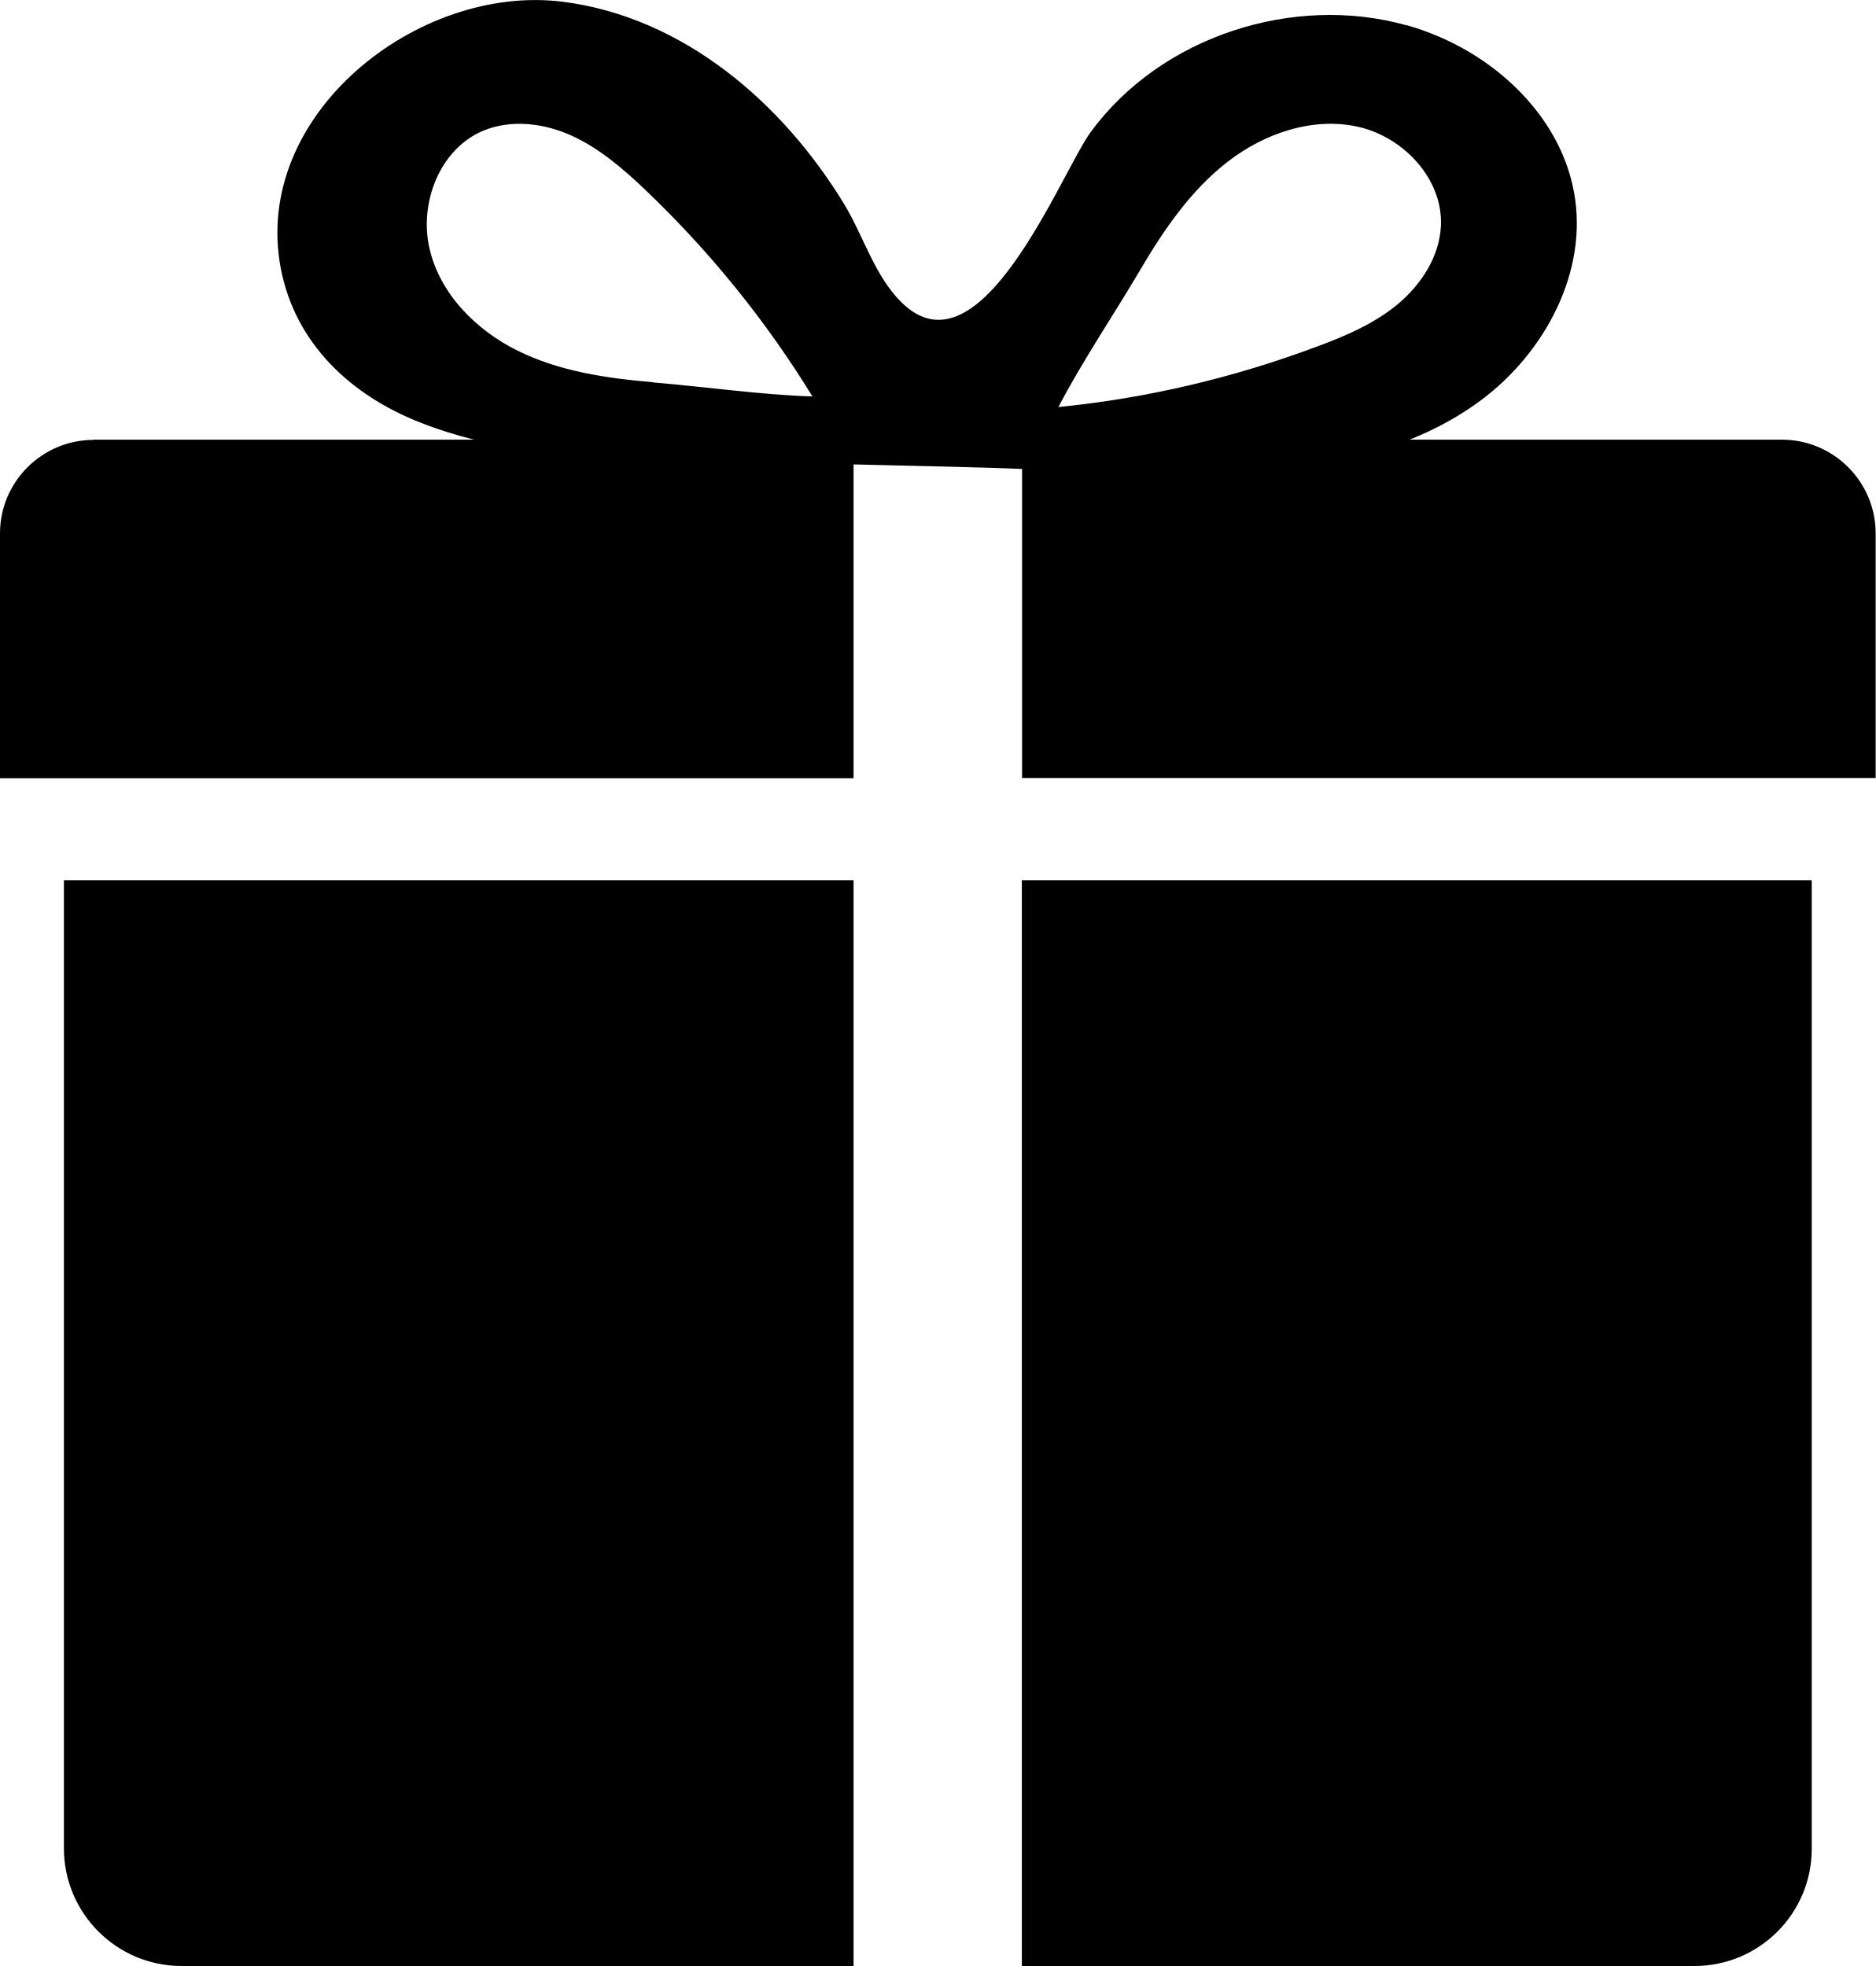
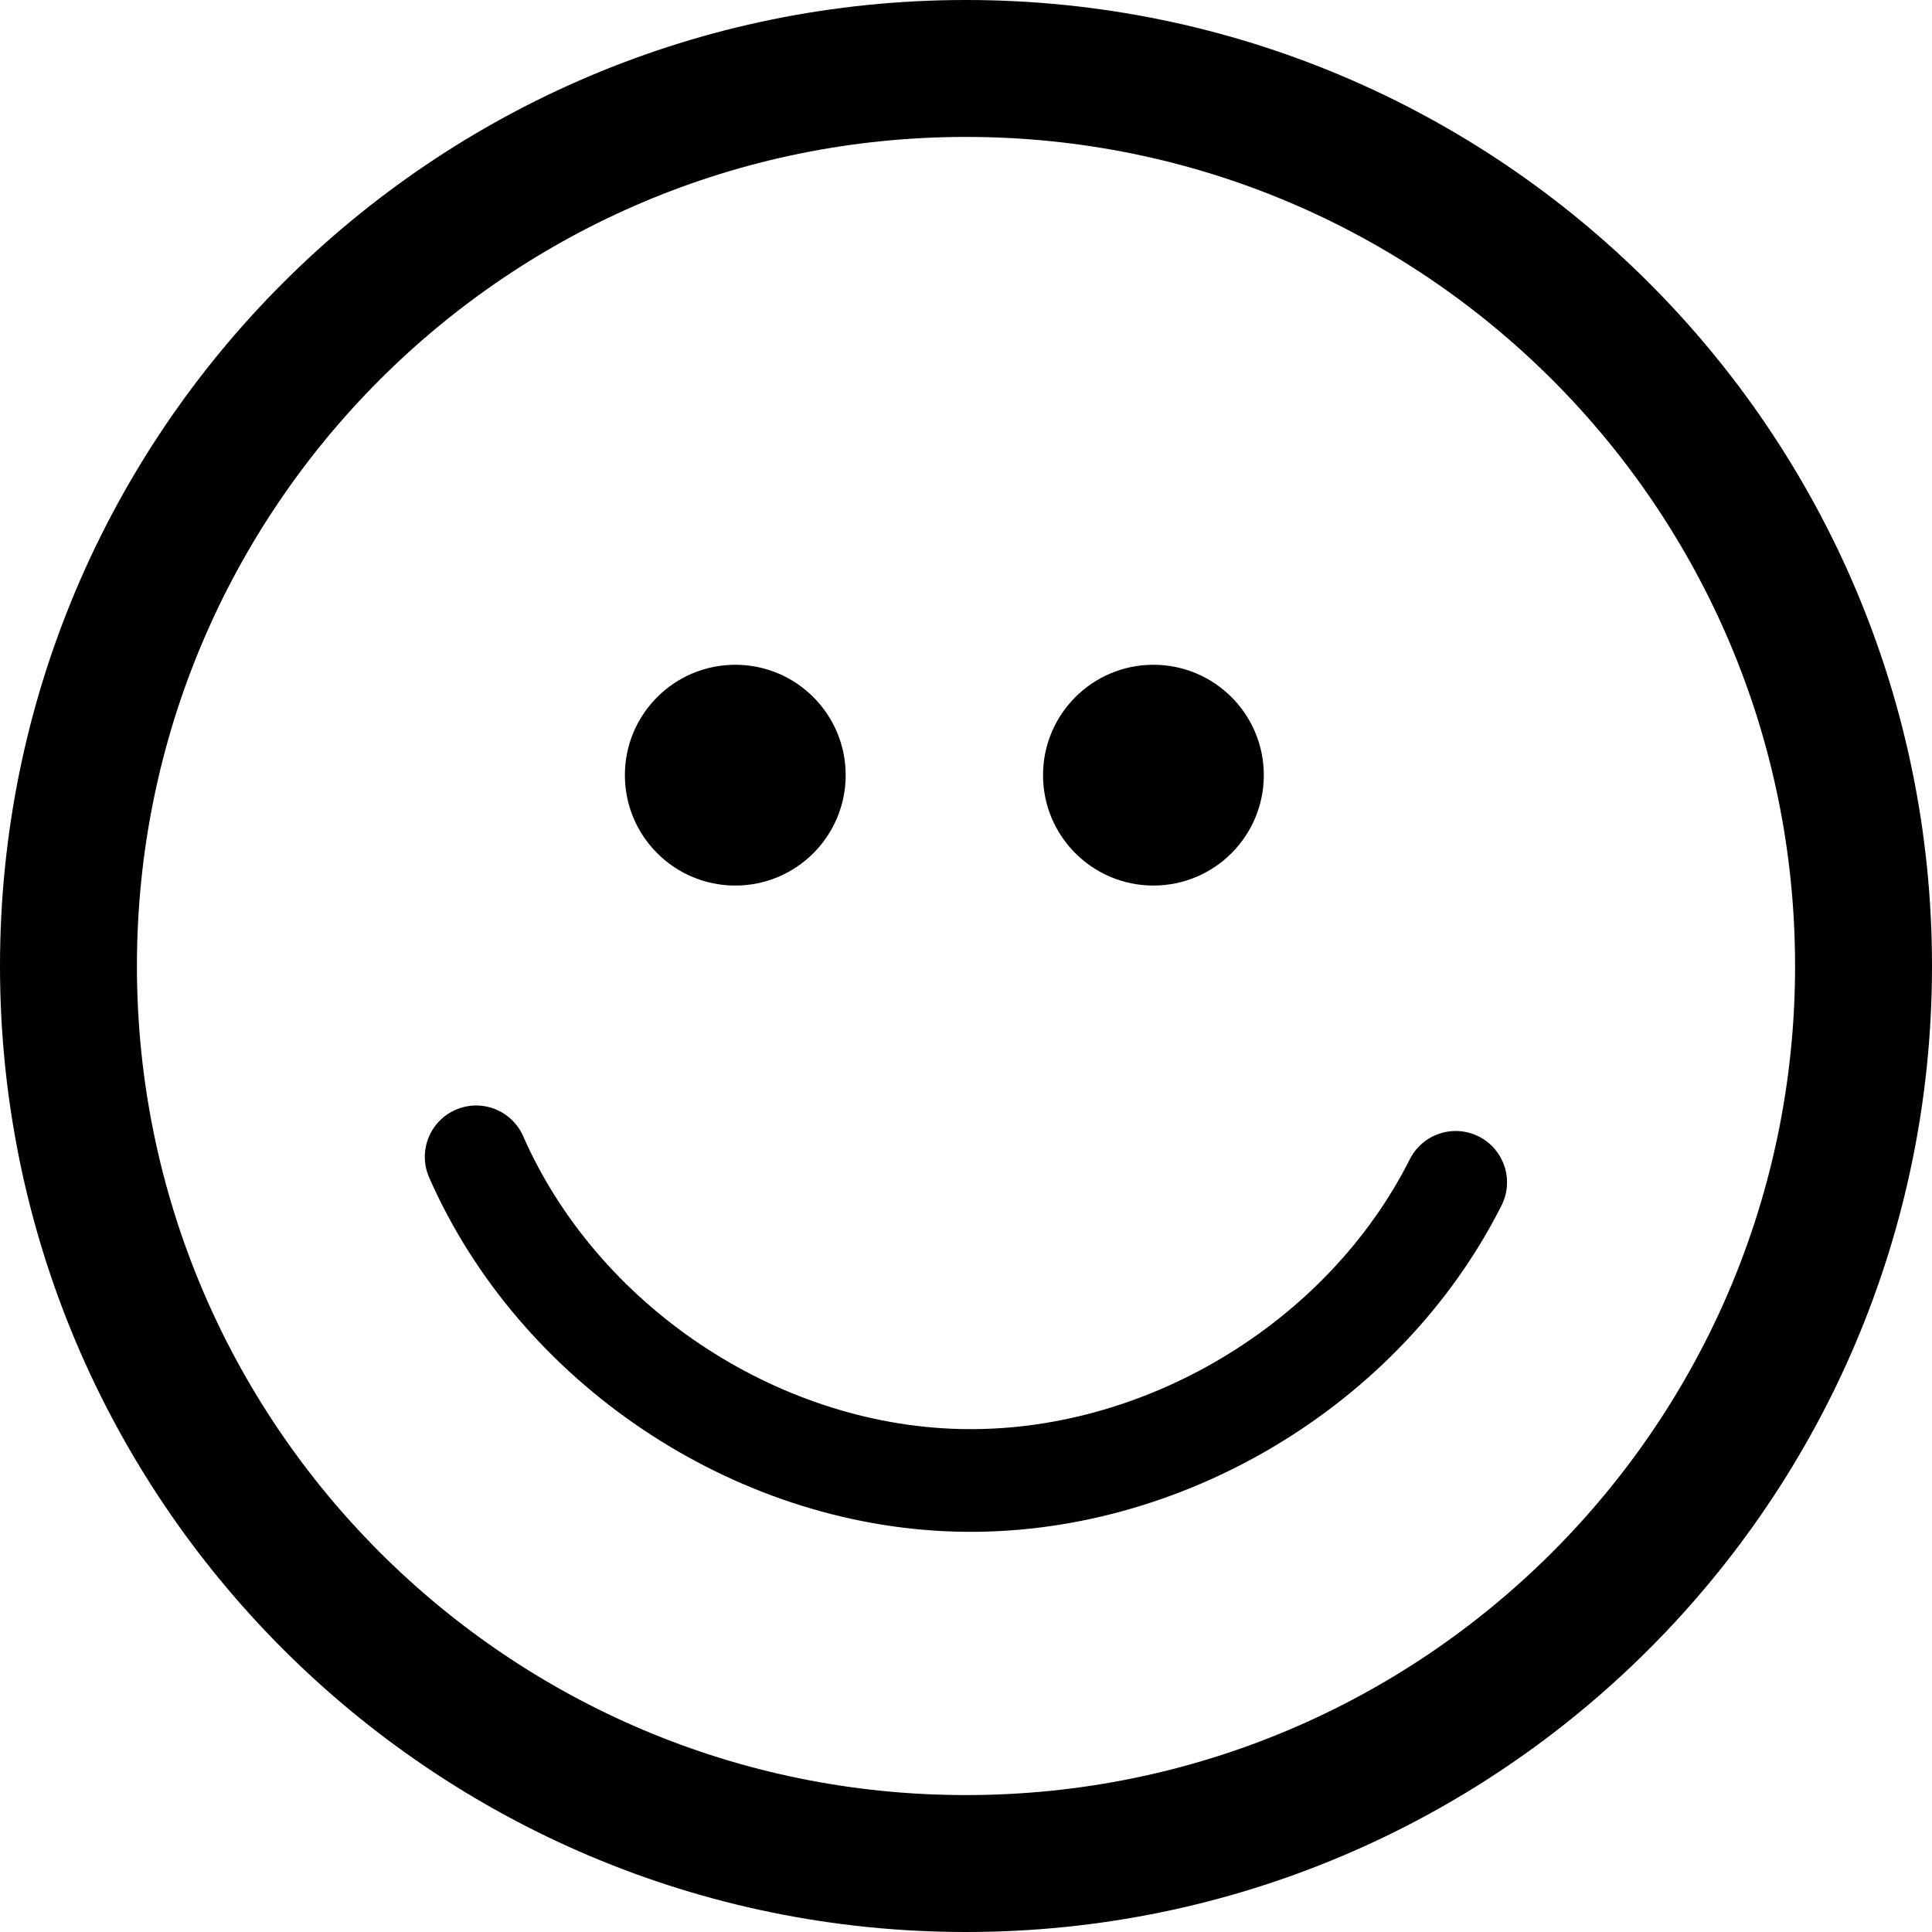
- <svg xmlns="http://www.w3.org/2000/svg" id="Layer_1" data-name="Layer 1" viewBox="0 0 81.59 85.54">
-   <path d="M2.78,38.3h34.35v47.24H7.9c-2.83,0-5.12-2.3-5.12-5.12v-42.11h0Z" />
-   <path d="M44.46,38.3h34.35v42.14c0,2.81-2.28,5.1-5.1,5.1h-29.26v-47.24h0Z" />
-   <path d="M4.07,19.13h33.06v14.73H0v-10.65c0-2.25,1.83-4.07,4.07-4.07Z" />
-   <path d="M44.46,19.13h33.05c2.25,0,4.08,1.83,4.08,4.08v10.64h-37.13v-14.73h0Z" />
-   <path d="M61.18,1.1c-4.93-1.38-10.69.49-13.73,4.64-1.29,1.75-4.78,10.82-8.23,7.42-1.18-1.16-1.65-2.88-2.5-4.28C34.05,4.49,29.75.76,24.51.08c-6.3-.82-13.6,4.91-12.29,11.63.64,3.26,3.05,5.49,6.05,6.67,3.17,1.25,6.67,1.55,10.04,1.62,4.39.1,8.78.21,13.18.31s8.73.43,13.05.19c3.49-.19,7.05-.99,9.86-3.07s4.7-5.63,4.07-9.06c-.56-3.08-3.03-5.57-5.91-6.79-.45-.19-.92-.36-1.39-.49ZM28.41,16.63c-2.02-.17-4.07-.47-5.89-1.37-1.82-.9-3.39-2.48-3.84-4.46-.45-1.98.45-4.3,2.31-5.1,1.22-.52,2.66-.35,3.87.2,1.21.55,2.23,1.43,3.2,2.35,2.8,2.67,5.26,5.7,7.28,9-2.21-.07-4.65-.42-6.93-.61ZM60.82,13.22c-1.02.85-2.26,1.39-3.51,1.85-3.62,1.36-7.42,2.26-11.27,2.64,1.02-1.96,2.4-4,3.56-5.97,1.03-1.75,2.2-3.46,3.8-4.7s3.71-1.97,5.69-1.52c1.98.45,3.68,2.28,3.59,4.3-.06,1.33-.84,2.54-1.86,3.4Z" />
+ <svg xmlns="http://www.w3.org/2000/svg" id="Layer_1" data-name="Layer 1" viewBox="0 0 112.88 112.88">
+   <defs>
+     <style>
+       .cls-1 {
+         stroke-width: 8px;
+       }
+ 
+       .cls-1, .cls-2 {
+         fill: none;
+         stroke: #000;
+         stroke-miterlimit: 10;
+       }
+ 
+       .cls-2 {
+         stroke-linecap: round;
+         stroke-width: 6px;
+       }
+     </style>
+   </defs>
+   <circle class="cls-1" cx="56.44" cy="56.44" r="52.44" />
+   <circle cx="42.96" cy="45.29" r="6.45" />
+   <circle cx="67.39" cy="45.29" r="6.45" />
+   <path class="cls-2" d="M27.82,67.59c4.8,10.92,16.22,18.59,28.14,18.9s23.73-6.76,29.09-17.41" />
</svg>
